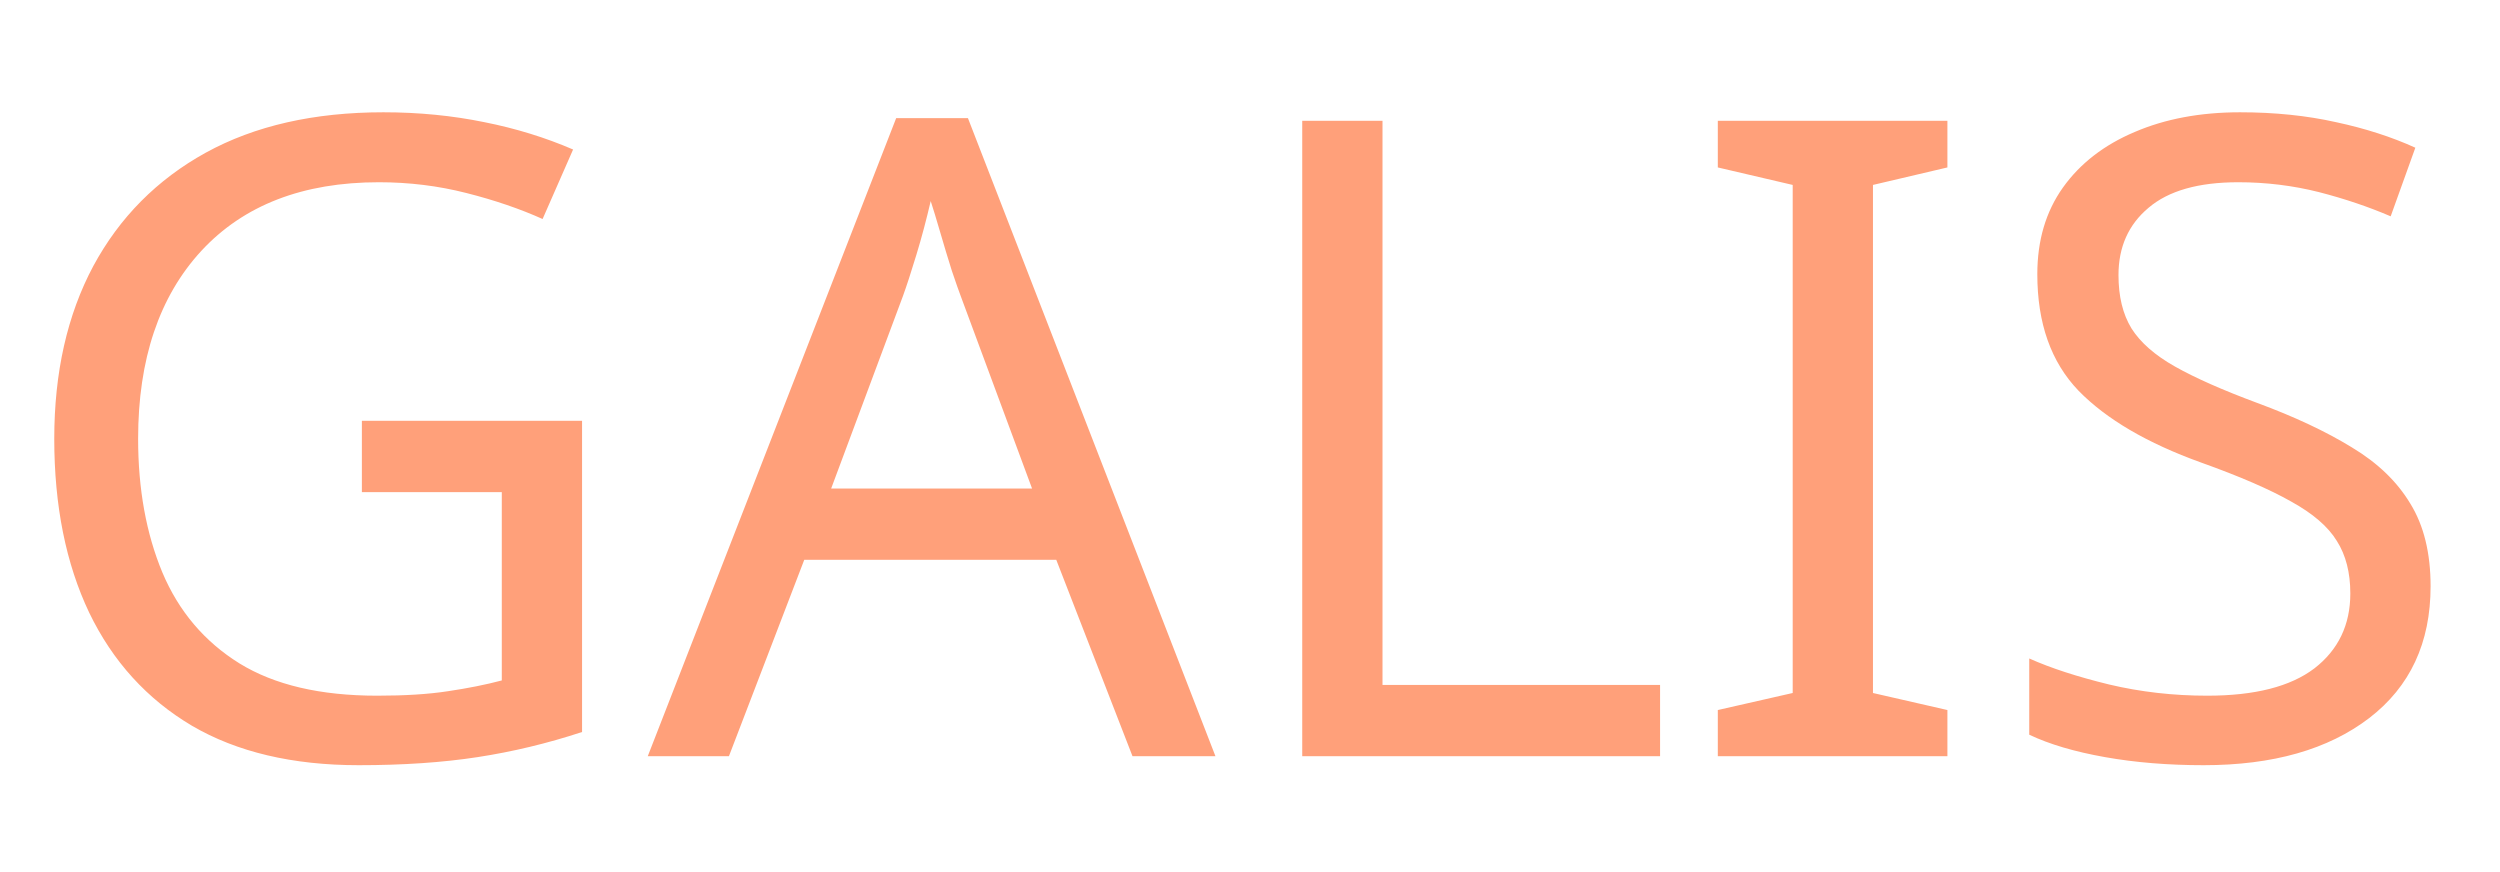
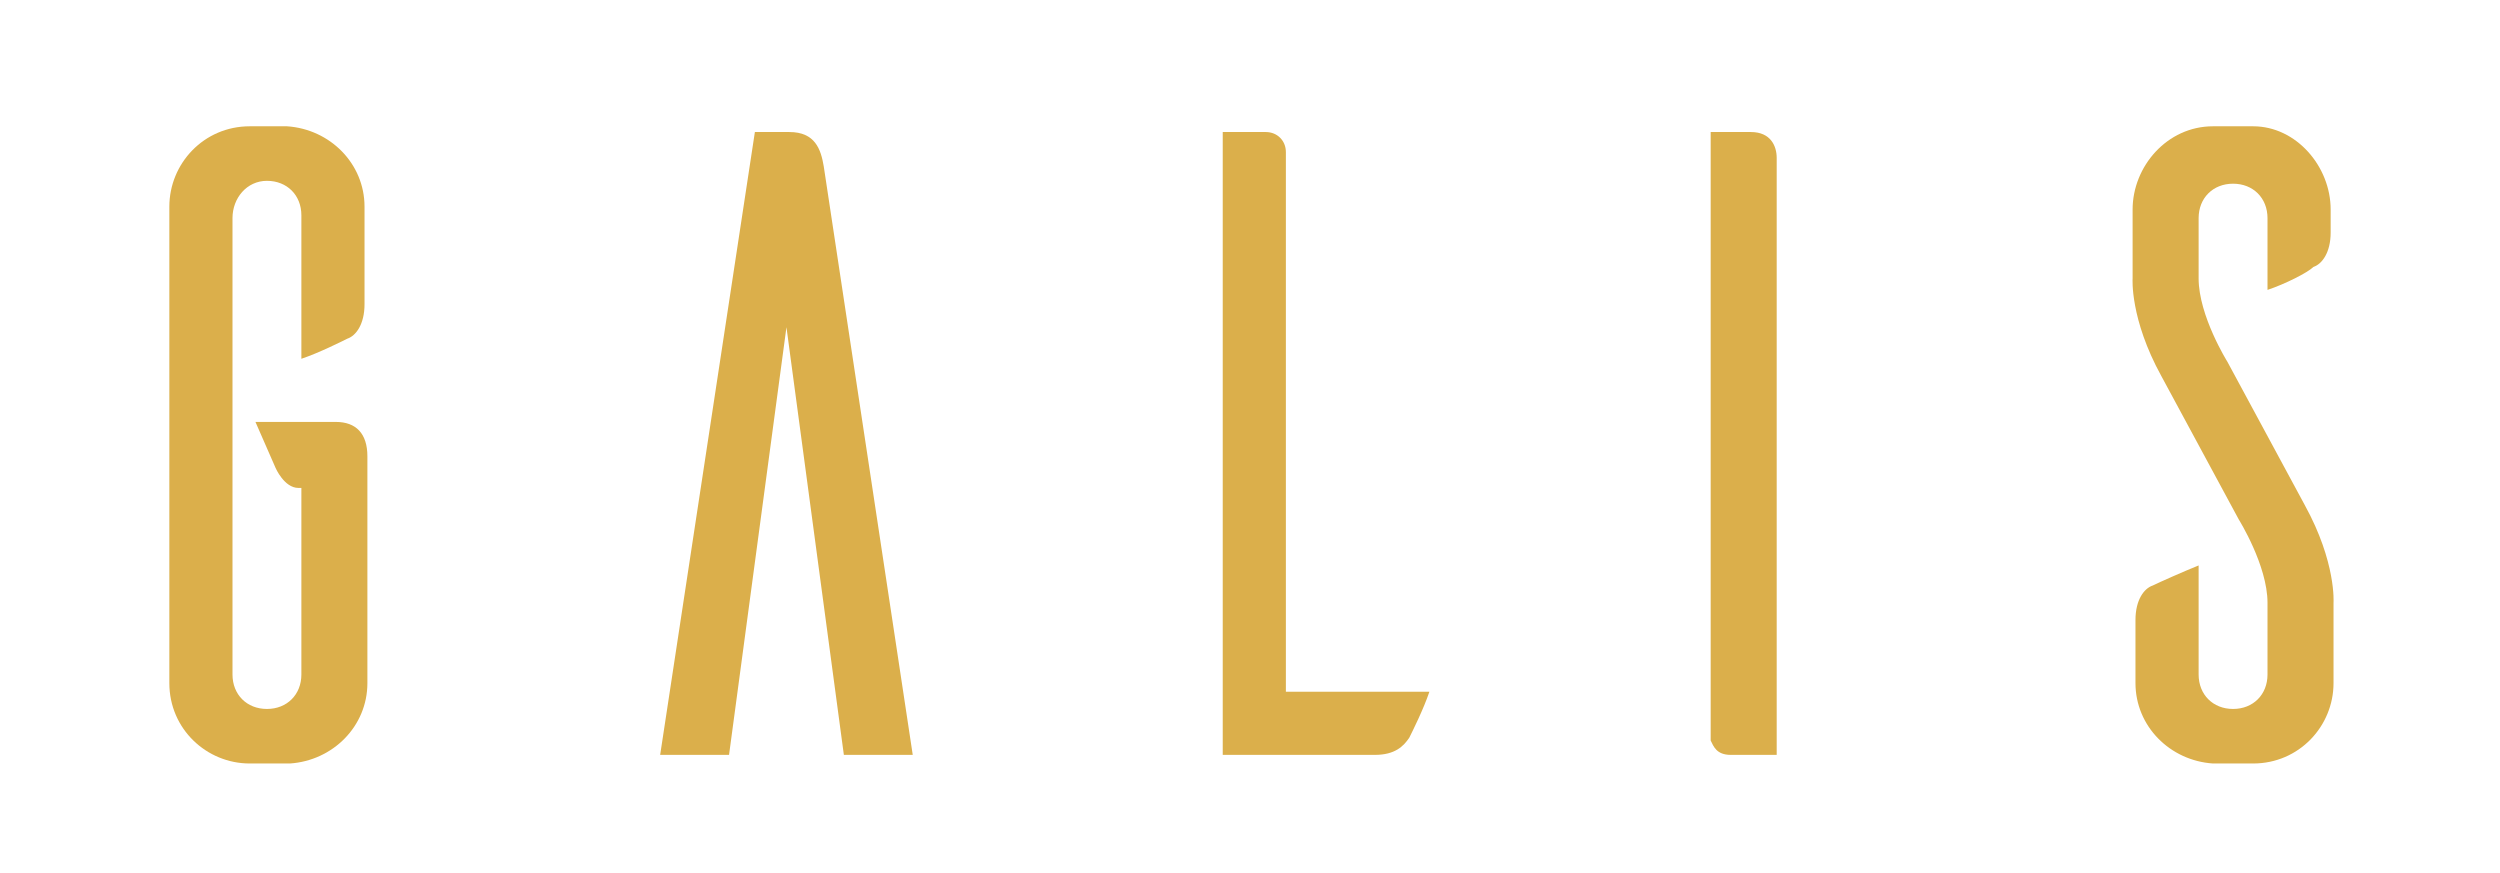
- <svg xmlns="http://www.w3.org/2000/svg" viewBox="0 0 87.11 30.35">
-   <defs>
-     <style>.cls-1{font-size:31px;fill:#ffa07a;font-family:Ailerons-Regular, Ailerons;}</style>
-   </defs>
-   <g id="Capa_2" data-name="Capa 2">
-     <g id="Capa_1-2" data-name="Capa 1">
-       <text class="cls-1" transform="translate(0 26.35)">GALIS</text>
+ <svg xmlns="http://www.w3.org/2000/svg" version="1.1" id="Capa_1" x="0px" y="0px" viewBox="0 0 87.1 30.4" style="enable-background:new 0 0 87.1 30.4;" xml:space="preserve">
+   <style type="text/css">
+ 	.st0{enable-background:new    ;}
+ 	.st1{fill:#DBAF4B;}
+ </style>
+   <g id="Capa_2_1_">
+     <g id="Capa_1-2">
+       <g class="st0">
+         <path class="st1" d="M12.7,10.6c0,0.7-0.3,1.1-0.6,1.2c-0.2,0.1-1,0.5-1.6,0.7v-5c0-0.7-0.5-1.2-1.2-1.2S8.1,6.9,8.1,7.6v15.9     c0,0.7,0.5,1.2,1.2,1.2s1.2-0.5,1.2-1.2V17h-0.1c-0.5,0-0.8-0.7-0.8-0.7l-0.7-1.6h2.8c0.7,0,1.1,0.4,1.1,1.2v7.9     c0,1.5-1.2,2.7-2.7,2.8H8.7c-1.5,0-2.8-1.2-2.8-2.8V7.2c0-1.5,1.2-2.8,2.8-2.8H10c1.5,0.1,2.7,1.3,2.7,2.8V10.6z" />
+         <path class="st1" d="M31.8,26.3h-2.4l-2-14.9l-2,14.9H23l3.3-21.7h1.2c0.9,0,1.1,0.6,1.2,1.2L31.8,26.3z" />
+         <path class="st1" d="M49.8,24.1c-0.2,0.6-0.6,1.4-0.7,1.6c-0.2,0.3-0.5,0.6-1.2,0.6h-5.3V4.6h1.5c0.4,0,0.7,0.3,0.7,0.7v18.8     H49.8z" />
+         <path class="st1" d="M61,4.6c0.7,0,0.9,0.5,0.9,0.9v20.8h-1.6c-0.5,0-0.6-0.3-0.7-0.5V4.6H61z" />
+         <path class="st1" d="M79,10.1V7.6c0-0.7-0.5-1.2-1.2-1.2c-0.7,0-1.2,0.5-1.2,1.2v2.1c0,1.3,1,2.9,1,2.9l2.7,5c1.1,2,1,3.4,1,3.4     v2.8c0,1.5-1.2,2.8-2.8,2.8h-1.4c-1.5-0.1-2.7-1.3-2.7-2.8v-2.2c0-0.7,0.3-1.1,0.6-1.2c0.2-0.1,1.1-0.5,1.6-0.7v3.8     c0,0.7,0.5,1.2,1.2,1.2c0.7,0,1.2-0.5,1.2-1.2v-2.5c0-1.3-1-2.9-1-2.9l-2.7-5c-1.1-2-1-3.4-1-3.4V7.3c0-1.5,1.2-2.9,2.8-2.9h1.4     c1.5,0,2.7,1.4,2.7,2.9v0.8c0,0.7-0.3,1.1-0.6,1.2C80.4,9.5,79.6,9.9,79,10.1z" />
+       </g>
    </g>
  </g>
</svg>
